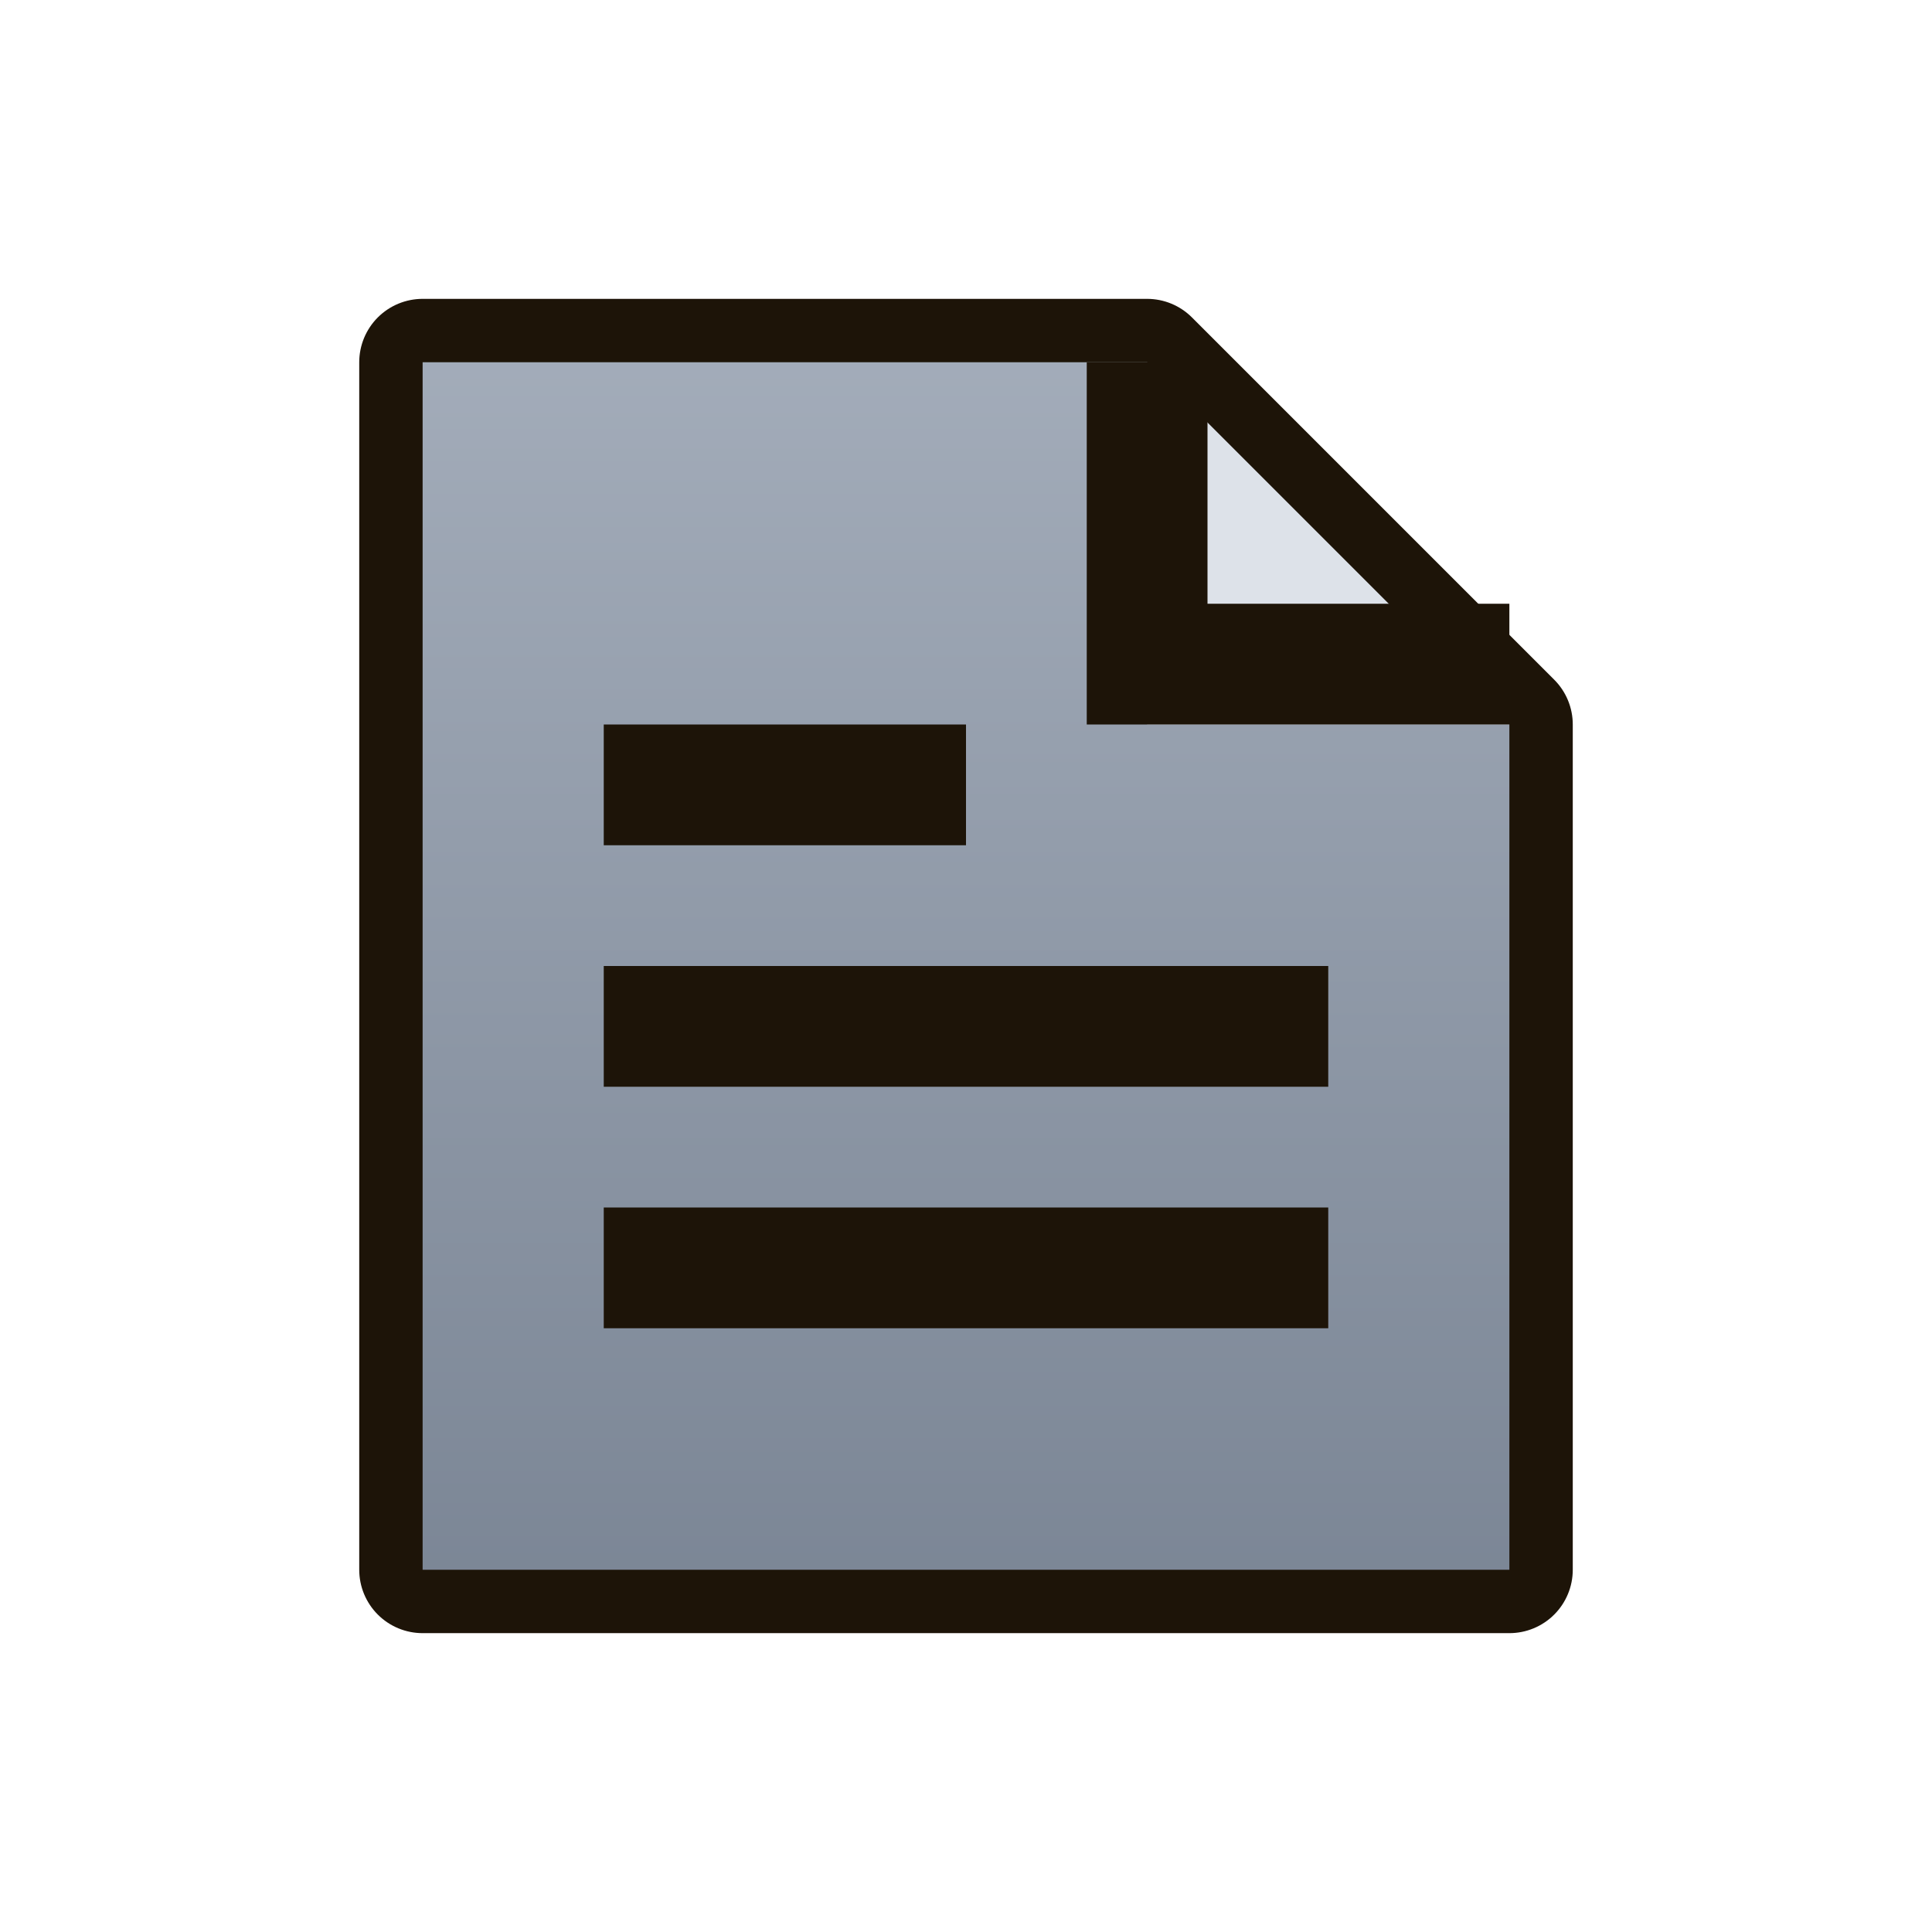
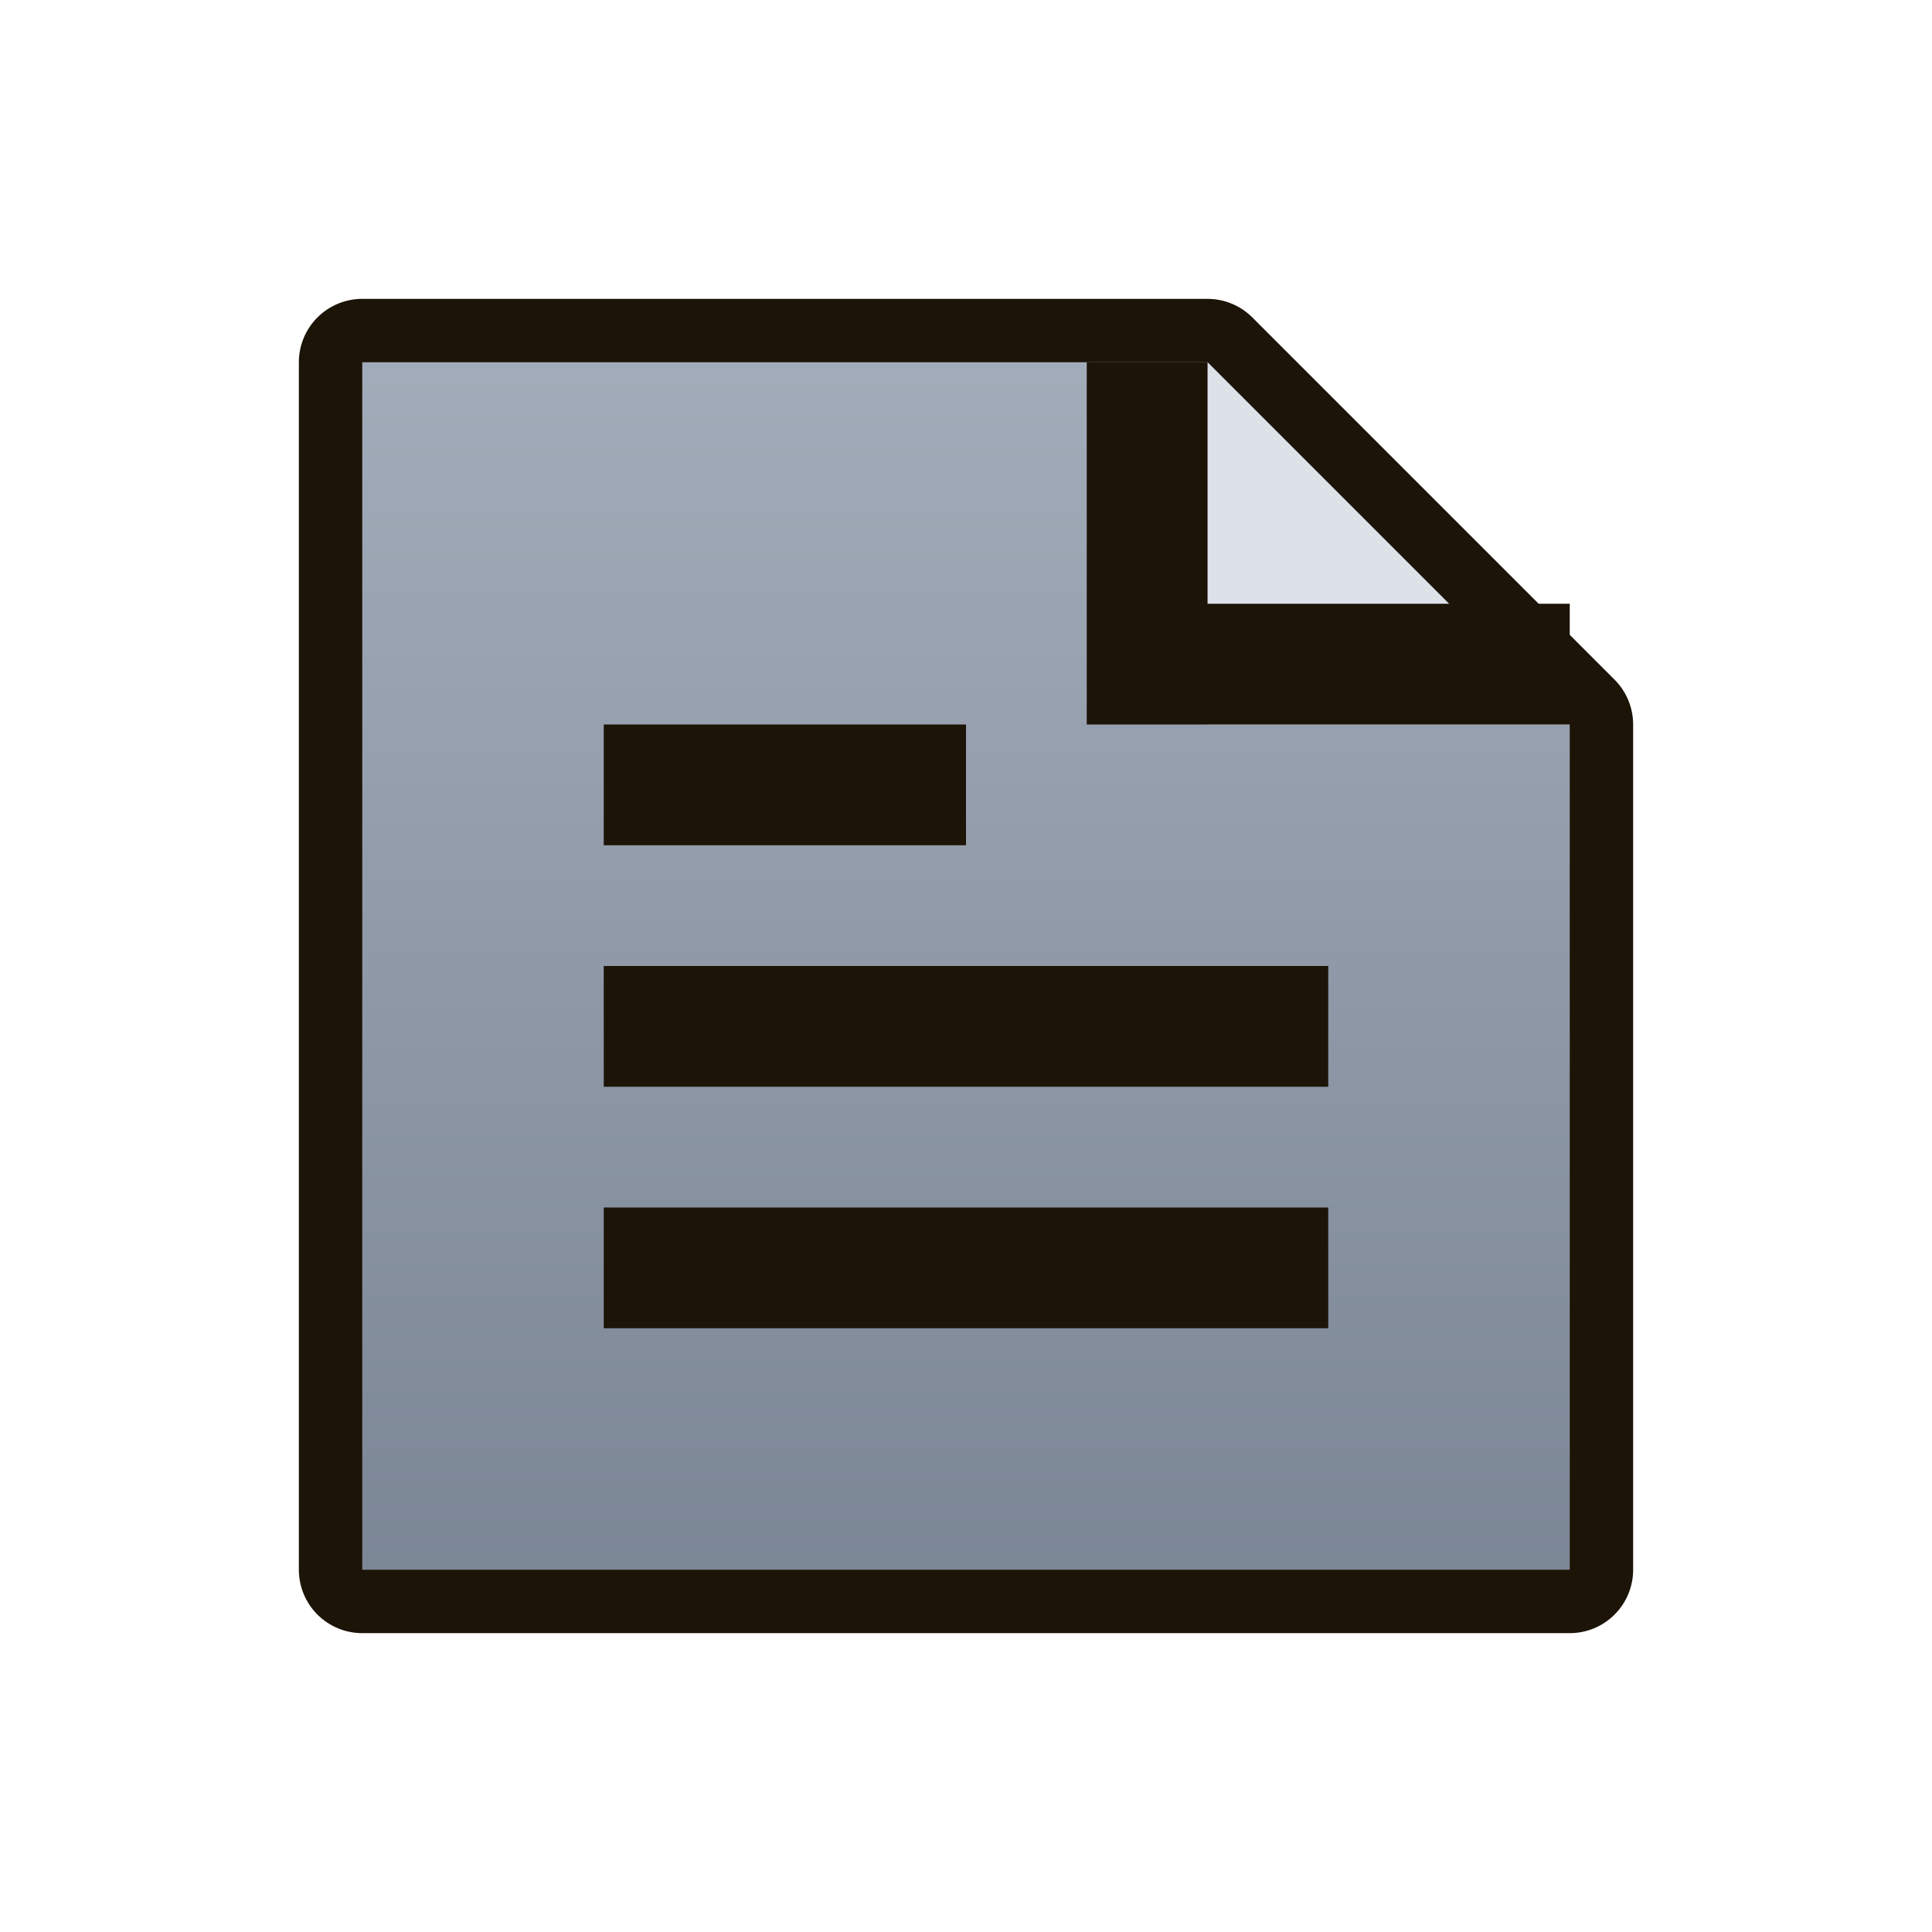
<svg xmlns="http://www.w3.org/2000/svg" viewBox="0 0 16 16">
  <defs>
    <linearGradient id="paper" gradientUnits="userSpaceOnUse" x1="0" y1="1" x2="0" y2="15">
      <stop offset="0" stop-color="#aab3c0" />
      <stop offset="1" stop-color="#747f8f" />
    </linearGradient>
  </defs>
-   <path d="M3.5 3H9.5L12.5 6V13H3.5Z" fill="url(#paper)" stroke="#1d1408" stroke-width="1.05" stroke-linejoin="round" paint-order="stroke" />
-   <path d="M9.5 3L12.5 6H9.5Z" fill="#dde2e9" />
-   <path d="M9 3h1v3H9zM9 5h3.5v1H9zM5 6h3v1H5zM5 8h6v1H5zM5 10h6v1H5z" fill="#1d1408" />
+   <path d="M3 3H10L13 6V13H3Z" fill="url(#paper)" stroke="#1d1408" stroke-width="1.05" stroke-linejoin="round" paint-order="stroke" />
+   <path d="M10 3L13 6H10Z" fill="#dde2e9" />
+   <path d="M9 3h1v3H9zM9 5h4v1H9zM5 6h3v1H5zM5 8h6v1H5zM5 10h6v1H5z" fill="#1d1408" />
</svg>
